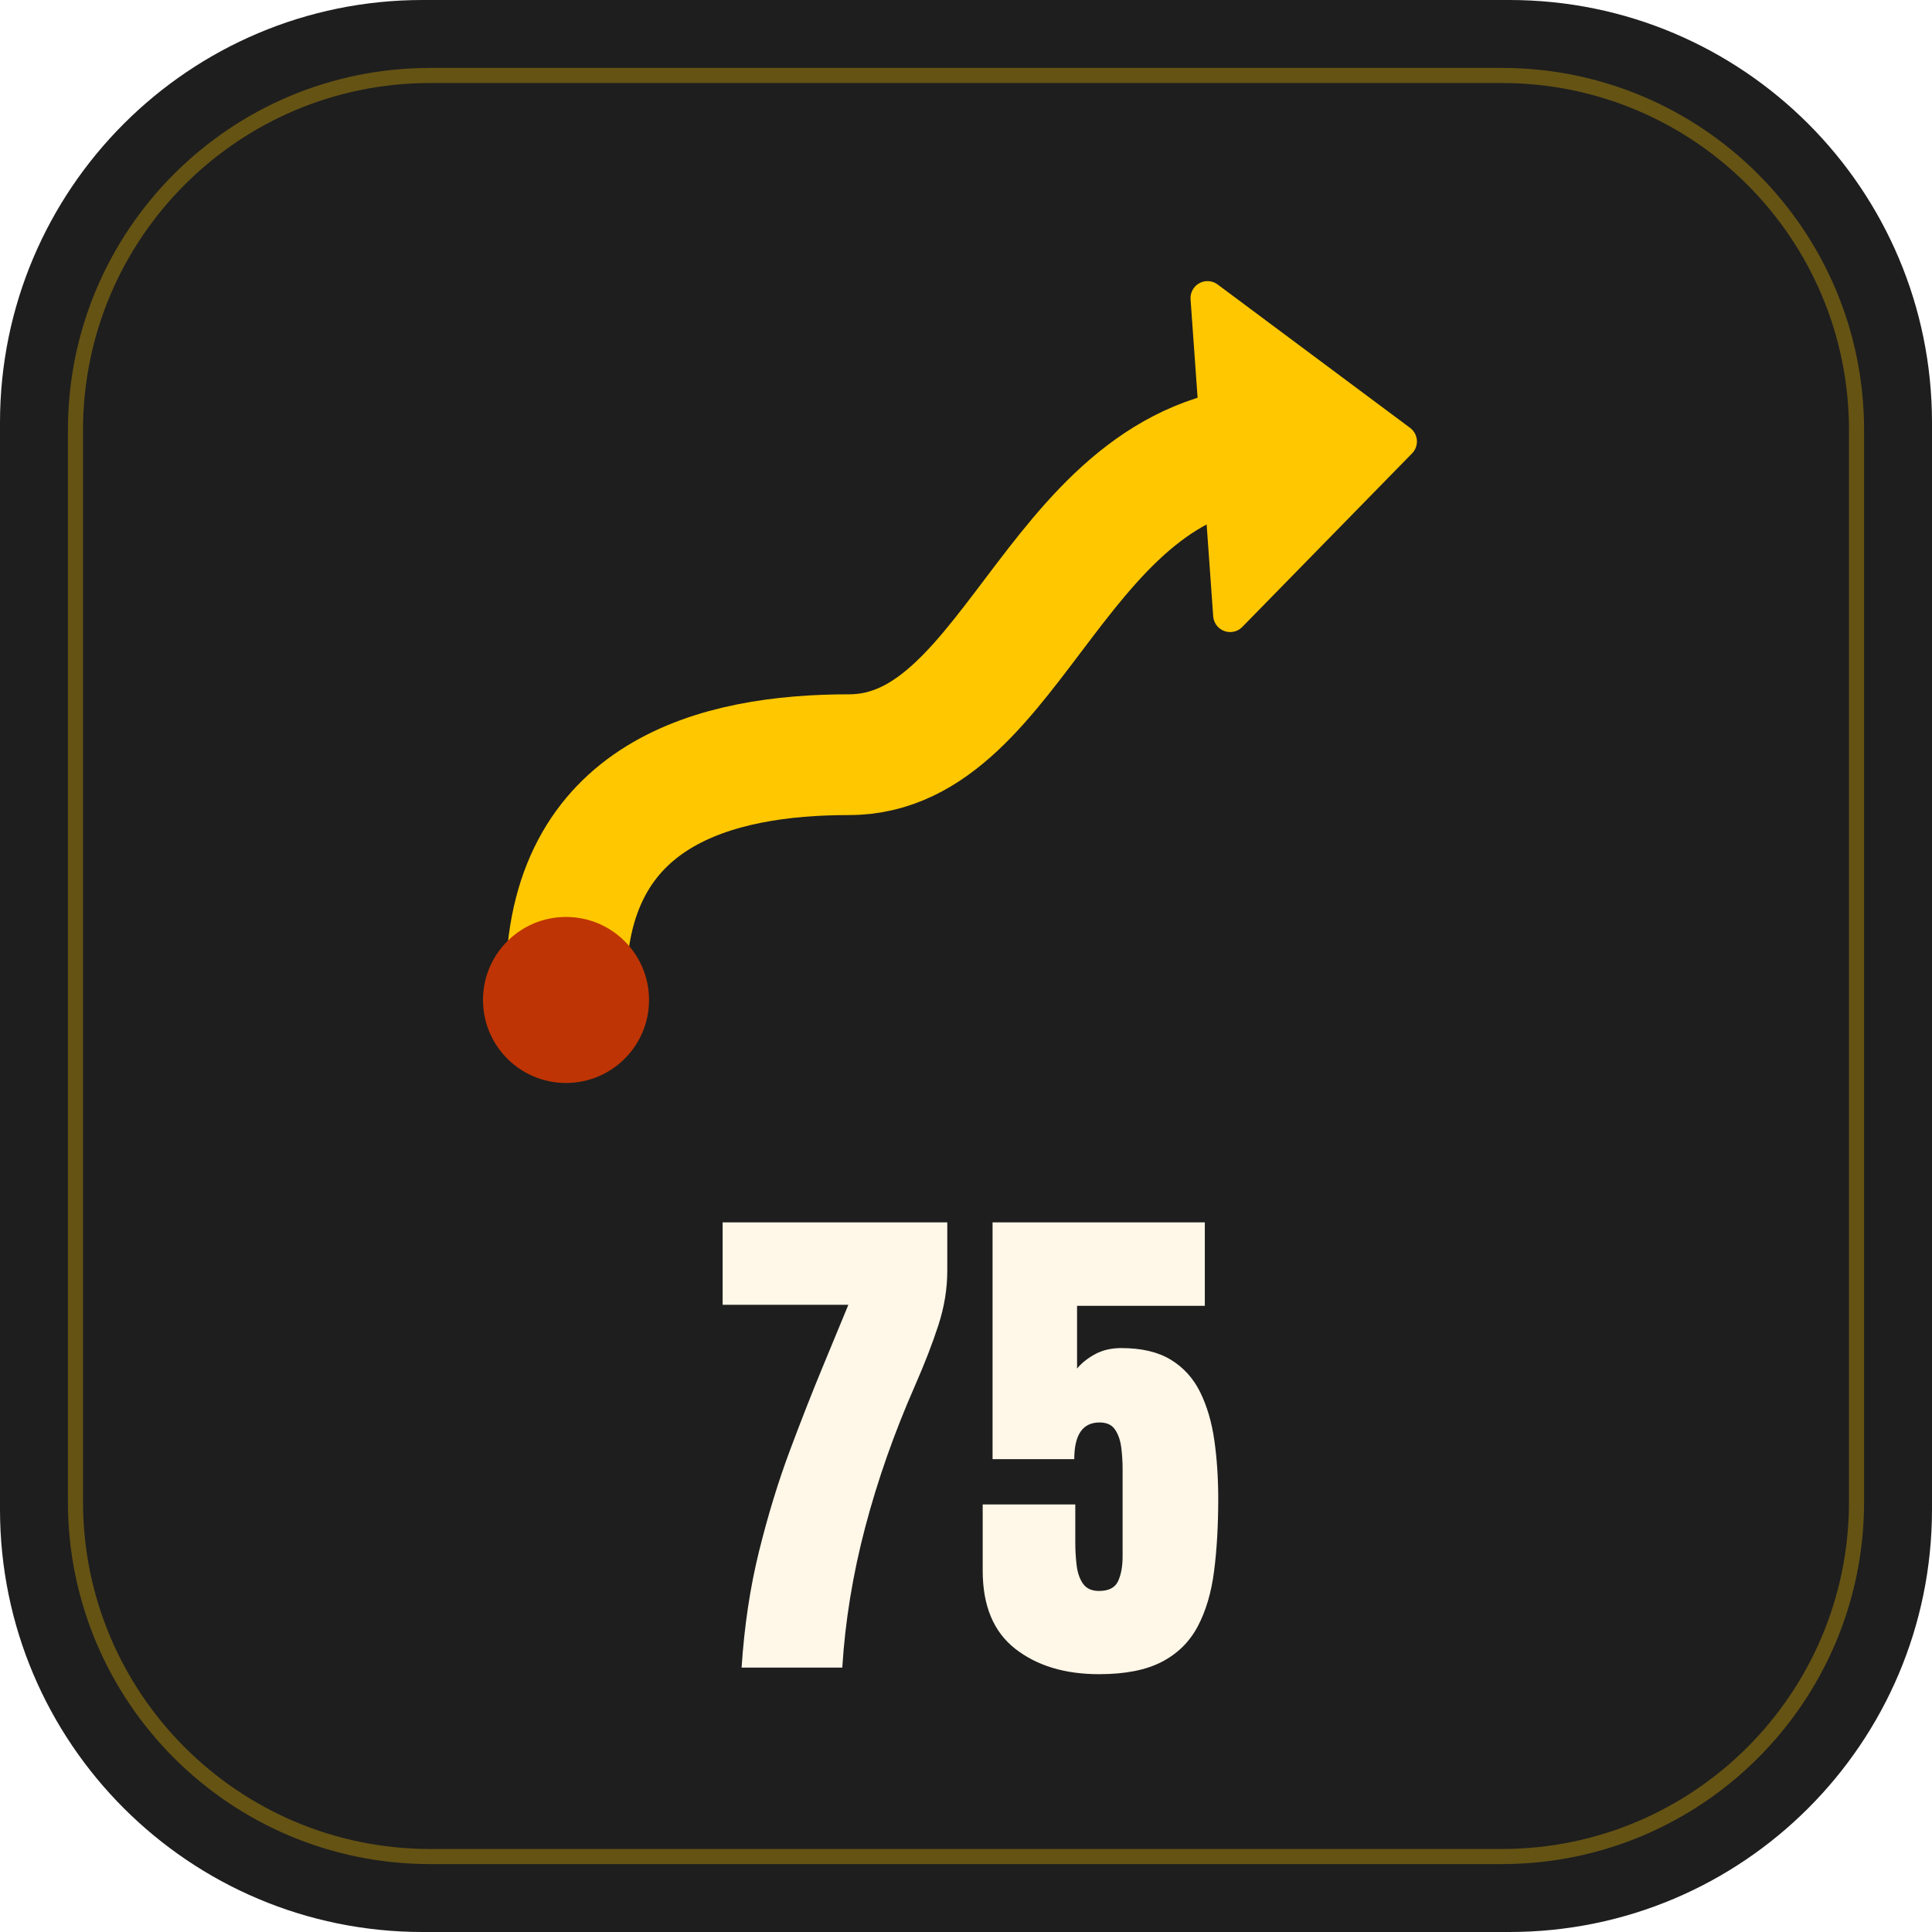
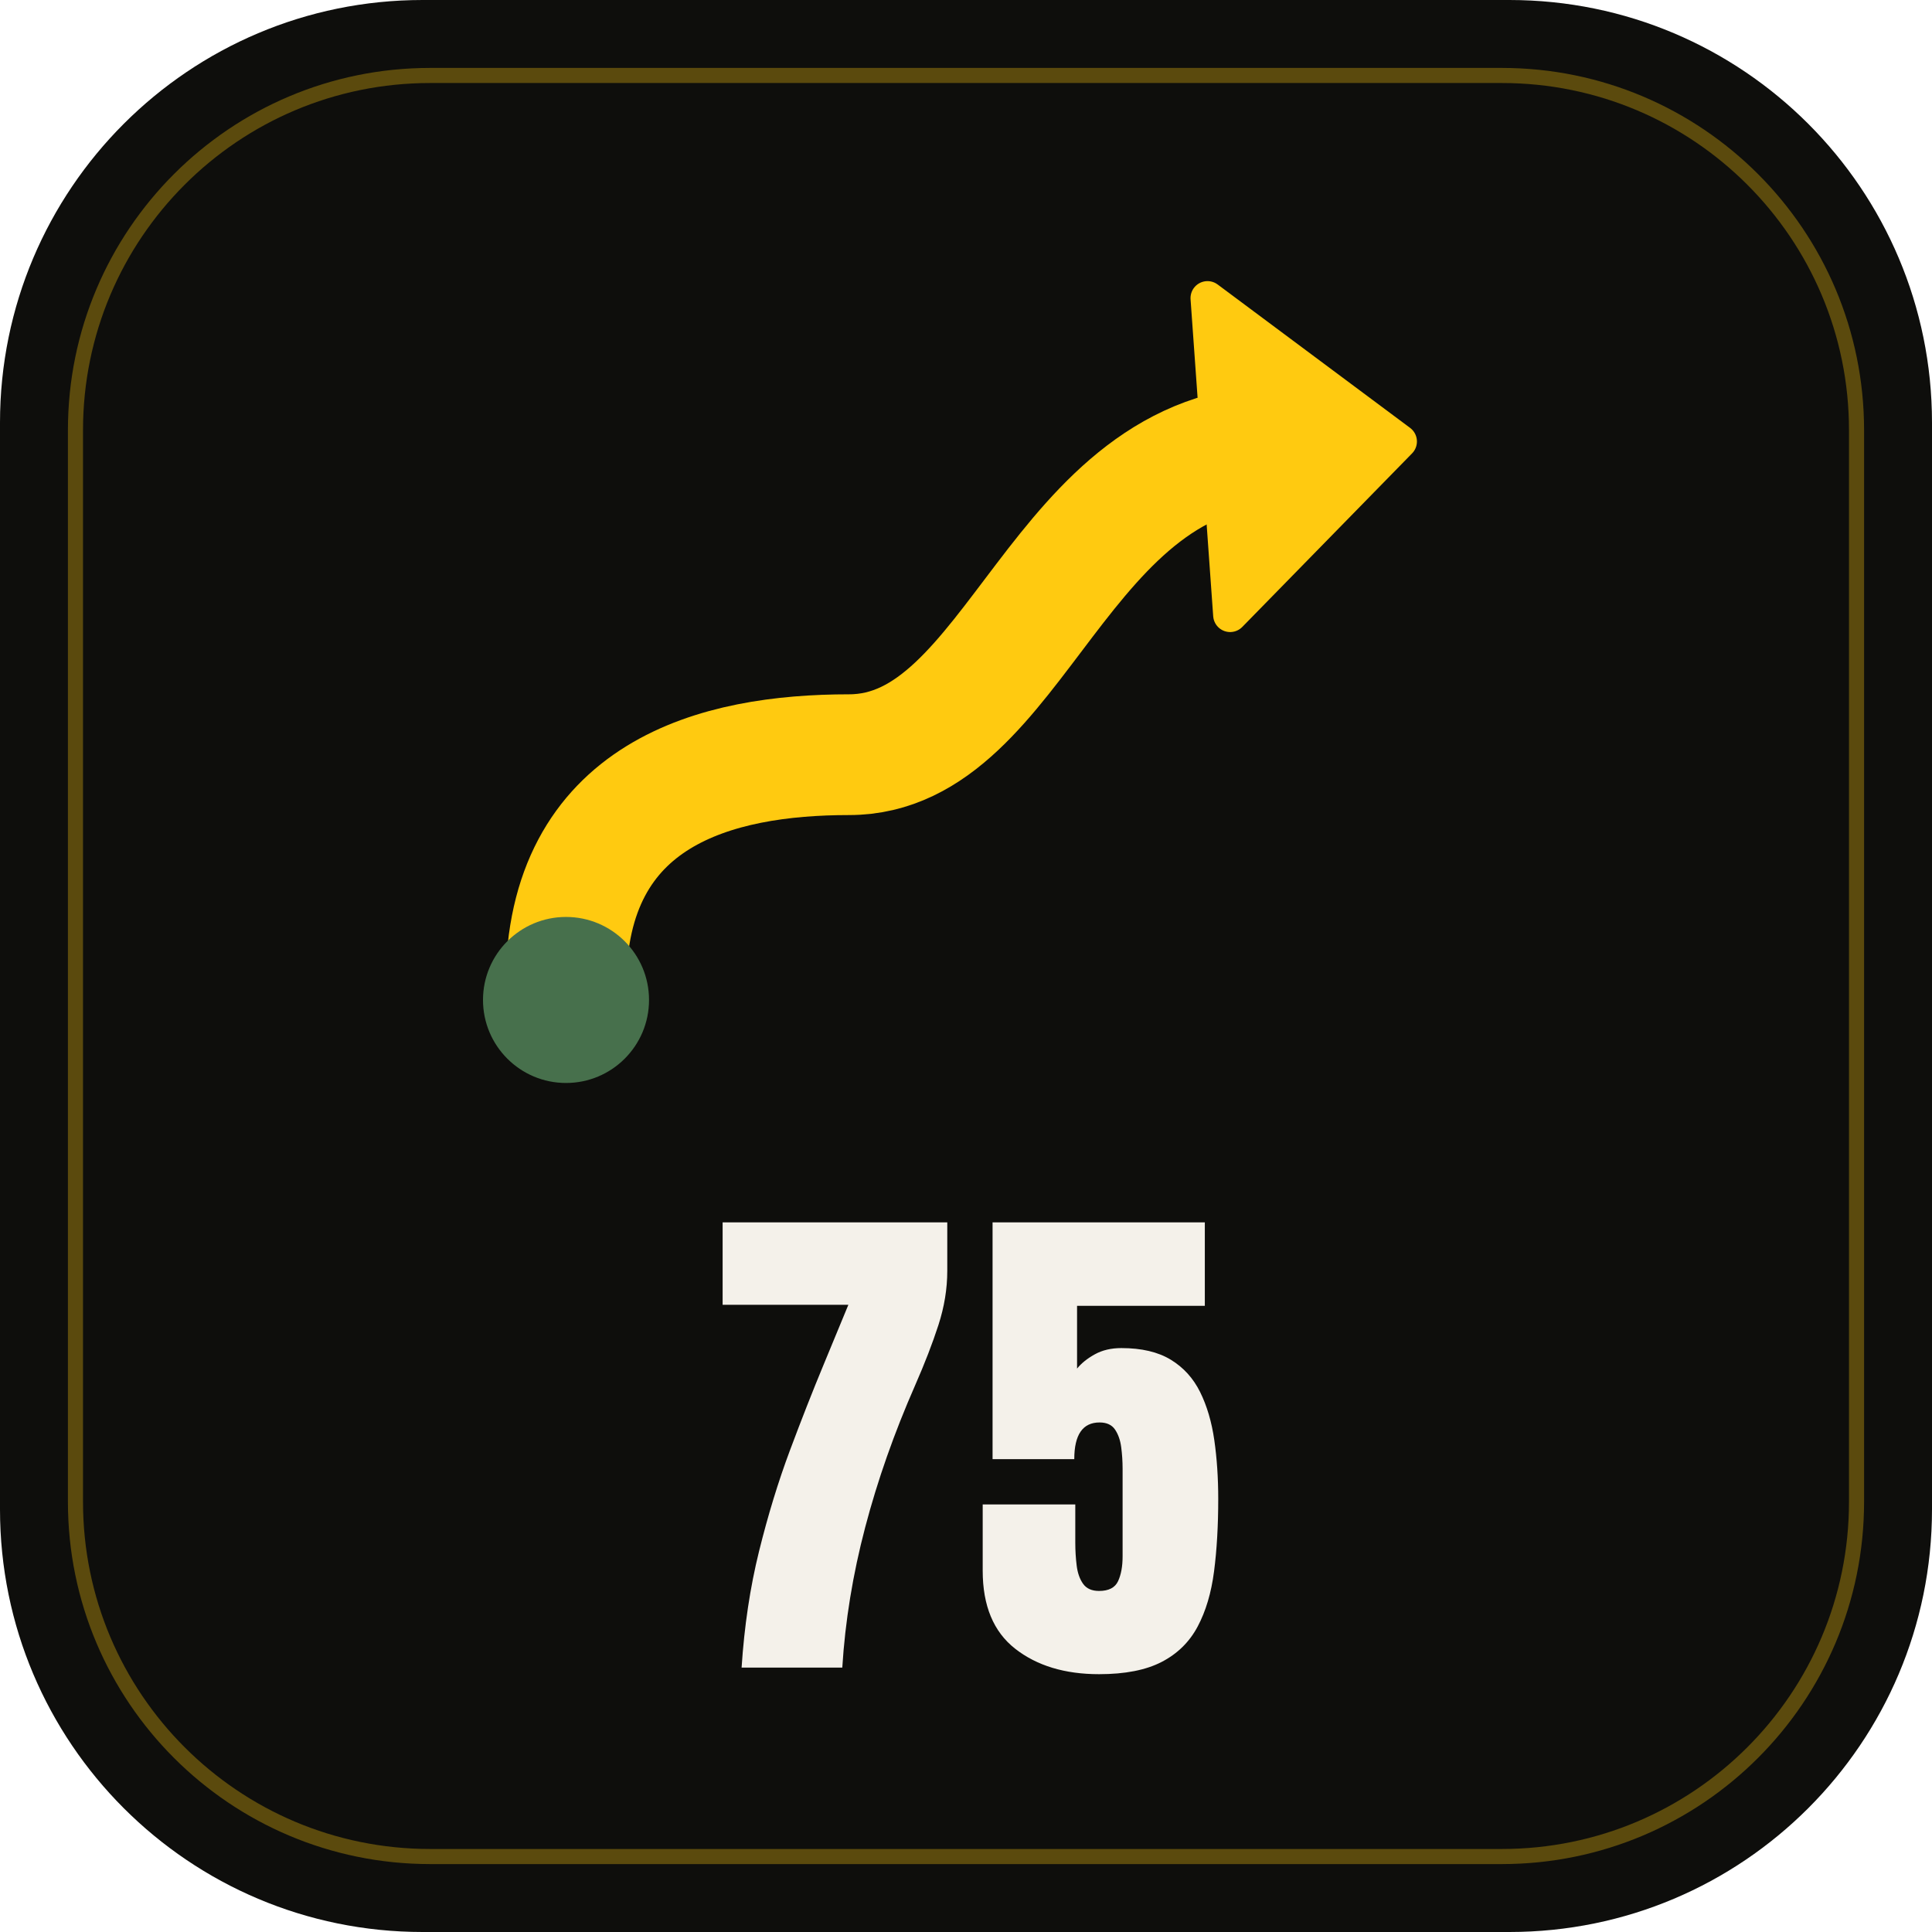
<svg xmlns="http://www.w3.org/2000/svg" viewBox="0 0 1024 1024" width="1024" height="1024">
-   <rect width="1024" height="1024" rx="224" fill="#1e1e1e" />
-   <rect x="40" y="40" width="944" height="944" rx="188" fill="none" stroke="#ffc700" stroke-opacity=".32" stroke-width="8" />
-   <path d="M300 522C300 420 380 400 450 400C540 400 560 236 680 236" stroke="#ffc700" stroke-width="64" stroke-linecap="round" fill="none" />
-   <path d="M640 158L742 234L652 326Z" fill="#ffc700" stroke="#ffc700" stroke-width="18" stroke-linejoin="round" />
-   <circle cx="300" cy="530" r="44" fill="#bf3404" />
-   <path fill="#fff7e8" d="M393.061 883.866Q395.207 850.88 402.314 822.184Q409.42 793.489 418.673 768.749Q427.925 744.009 436.507 723.359L449.648 691.58H383.005V647.866H502.077V673.611Q502.077 687.825 497.384 702.307Q492.691 716.789 485.048 734.22Q468.42 772.034 458.565 809.513Q448.709 846.991 446.43 883.866ZM582.532 887.352Q555.311 887.352 538.081 873.876Q520.85 860.4 520.85 832.509V797.377H569.927V817.625Q569.927 823.927 570.665 829.827Q571.402 835.727 574.084 839.482Q576.766 843.236 582.532 843.236Q590.175 843.236 592.589 838.074Q595.002 832.911 595.002 824.866V778.47Q595.002 772.705 594.265 767.073Q593.527 761.441 590.98 757.686Q588.432 753.932 582.8 753.932Q569.391 753.932 569.391 773.375H526.08V647.866H638.582V692.116H570.866V725.37Q574.352 721.08 580.319 717.794Q586.286 714.509 594.332 714.509Q610.423 714.509 620.547 720.677Q630.67 726.845 636.101 737.841Q641.532 748.836 643.61 763.318Q645.689 777.8 645.689 794.427Q645.689 815.748 643.476 832.844Q641.264 849.941 634.76 862.143Q628.257 874.345 615.719 880.849Q603.182 887.352 582.532 887.352Z" />
+   <rect width="1024" height="1024" rx="224" fill="#0E0E0C" />
+   <rect x="40" y="40" width="944" height="944" rx="188" fill="none" stroke="#FFCA10" stroke-opacity=".32" stroke-width="8" />
+   <path d="M300 522C300 420 380 400 450 400C540 400 560 236 680 236" stroke="#FFCA10" stroke-width="64" stroke-linecap="round" fill="none" />
+   <path d="M640 158L742 234L652 326Z" fill="#FFCA10" stroke="#FFCA10" stroke-width="18" stroke-linejoin="round" />
+   <circle cx="300" cy="530" r="44" fill="#47704C" />
+   <path fill="#F4F1EA" d="M393.061 883.866Q395.207 850.88 402.314 822.184Q409.42 793.489 418.673 768.749Q427.925 744.009 436.507 723.359L449.648 691.58H383.005V647.866H502.077V673.611Q502.077 687.825 497.384 702.307Q492.691 716.789 485.048 734.22Q468.42 772.034 458.565 809.513Q448.709 846.991 446.43 883.866ZM582.532 887.352Q555.311 887.352 538.081 873.876Q520.85 860.4 520.85 832.509V797.377H569.927V817.625Q569.927 823.927 570.665 829.827Q571.402 835.727 574.084 839.482Q576.766 843.236 582.532 843.236Q590.175 843.236 592.589 838.074Q595.002 832.911 595.002 824.866V778.47Q595.002 772.705 594.265 767.073Q593.527 761.441 590.98 757.686Q588.432 753.932 582.8 753.932Q569.391 753.932 569.391 773.375H526.08V647.866H638.582V692.116H570.866V725.37Q574.352 721.08 580.319 717.794Q586.286 714.509 594.332 714.509Q610.423 714.509 620.547 720.677Q630.67 726.845 636.101 737.841Q641.532 748.836 643.61 763.318Q645.689 777.8 645.689 794.427Q645.689 815.748 643.476 832.844Q641.264 849.941 634.76 862.143Q628.257 874.345 615.719 880.849Q603.182 887.352 582.532 887.352Z" />
</svg>
